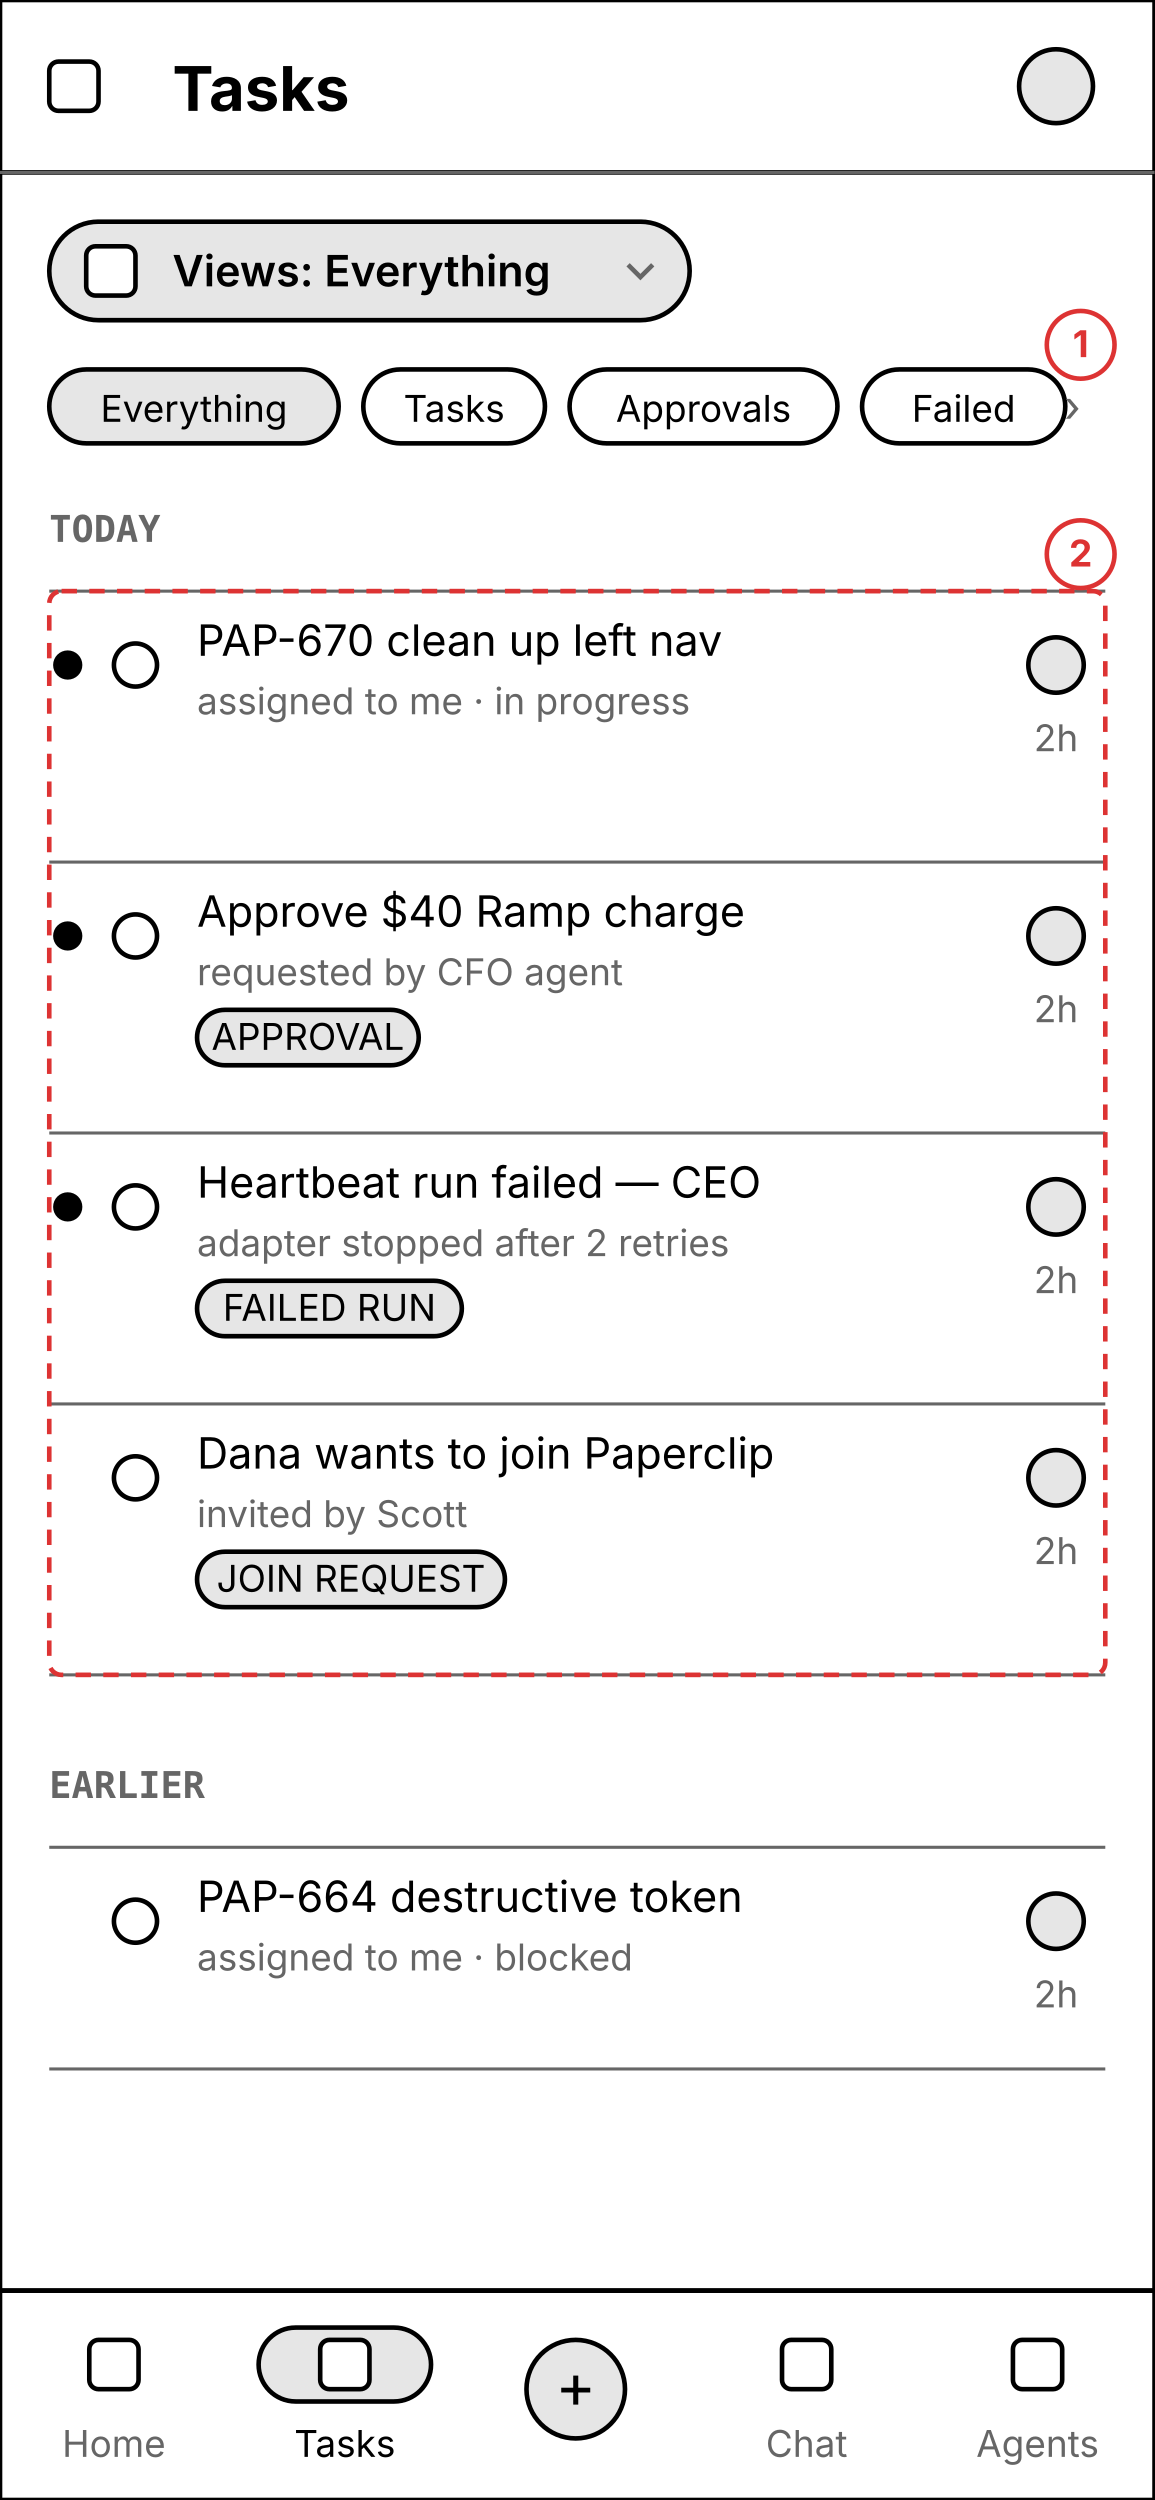
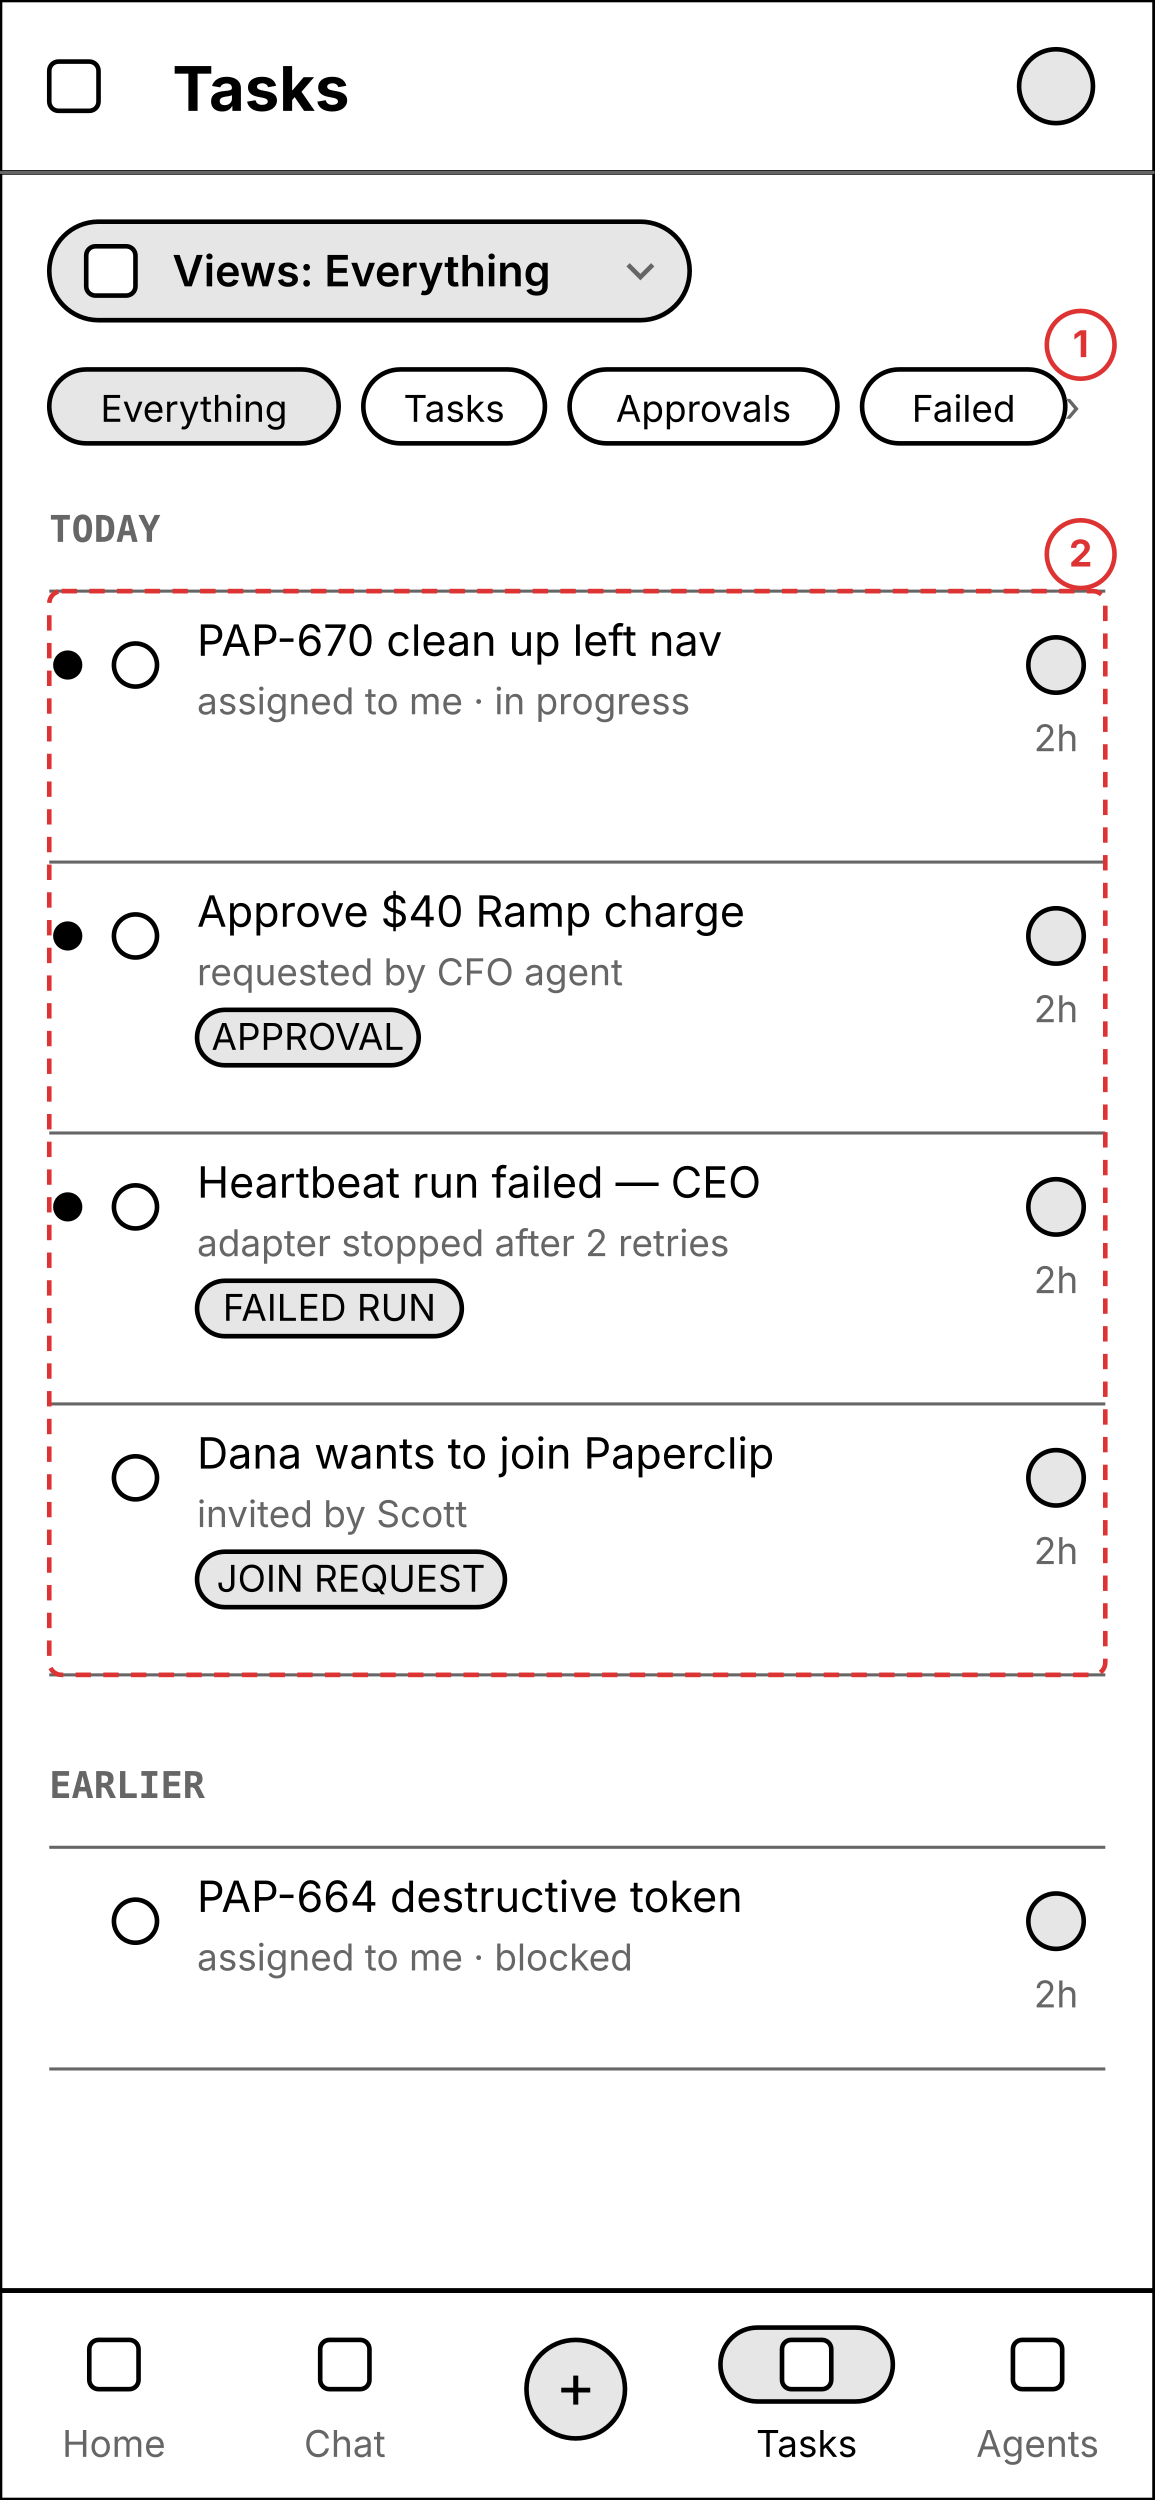
<svg xmlns="http://www.w3.org/2000/svg" width="375" height="812" viewBox="0 0 375 812" font-family="-apple-system, system-ui, sans-serif" fill="#fff" stroke="#000" stroke-width="1.5">
  <rect x="0" y="0" width="375" height="812" />
  <rect x="0" y="0" width="375" height="56" rx="0" fill="#fff" stroke="#000" stroke-width="1.5" />
  <rect x="16" y="20" width="16" height="16" rx="3" fill="#fff" stroke="#000" stroke-width="1.5" />
  <text x="56" y="36" font-size="20" text-anchor="start" stroke="none" fill="#000" font-weight="bold">Tasks</text>
  <circle cx="343" cy="28" r="12" fill="#e6e6e6" stroke="#000" stroke-width="1.5" />
  <line x1="0" y1="56" x2="375" y2="56" stroke="#666" stroke-width="1" />
  <rect x="16" y="72" width="208" height="32" rx="16" fill="#e6e6e6" stroke="#000" stroke-width="1.5" />
  <rect x="28" y="80" width="16" height="16" rx="3" fill="#fff" stroke="#000" stroke-width="1.5" />
  <text x="56" y="93" font-size="14" text-anchor="start" stroke="none" fill="#000" font-weight="600">Views: Everything</text>
  <path d="M204,86 l4,4 l4,-4" fill="none" stroke="#666" stroke-width="1.5" />
  <rect x="16" y="120" width="94" height="24" rx="12" fill="#e6e6e6" stroke="#000" stroke-width="1.5" />
  <text x="63.0" y="137" font-size="12" text-anchor="middle" stroke="none" fill="#000">Everything</text>
  <rect x="118" y="120" width="59" height="24" rx="12" fill="#fff" stroke="#000" stroke-width="1.5" />
  <text x="147.5" y="137" font-size="12" text-anchor="middle" stroke="none" fill="#000">Tasks</text>
  <rect x="185" y="120" width="87" height="24" rx="12" fill="#fff" stroke="#000" stroke-width="1.5" />
  <text x="228.5" y="137" font-size="12" text-anchor="middle" stroke="none" fill="#000">Approvals</text>
  <rect x="280" y="120" width="66" height="24" rx="12" fill="#fff" stroke="#000" stroke-width="1.5" />
  <text x="313.0" y="137" font-size="12" text-anchor="middle" stroke="none" fill="#000">Failed</text>
  <text x="351" y="137" font-size="14" text-anchor="end" stroke="none" fill="#666">›</text>
  <text x="16" y="176" font-size="12" text-anchor="start" stroke="none" fill="#666" font-weight="600" font-family="ui-monospace, SFMono-Regular, monospace">TODAY</text>
  <line x1="16" y1="192" x2="359" y2="192" stroke="#666" stroke-width="1" />
  <circle cx="22" cy="216" r="4" fill="#000" stroke="#000" stroke-width="1.5" />
  <circle cx="44" cy="216" r="7" fill="#fff" stroke="#000" stroke-width="1.5" />
  <text x="64" y="213" font-size="14" text-anchor="start" stroke="none" fill="#000">PAP-670 clean up left nav</text>
  <text x="64" y="232" font-size="12" text-anchor="start" stroke="none" fill="#666">assigned to me · in progress</text>
  <circle cx="343" cy="216" r="9" fill="#e6e6e6" stroke="#000" stroke-width="1.5" />
  <text x="343" y="244" font-size="12" text-anchor="middle" stroke="none" fill="#666">2h</text>
  <line x1="16" y1="280" x2="359" y2="280" stroke="#666" stroke-width="1" />
  <circle cx="22" cy="304" r="4" fill="#000" stroke="#000" stroke-width="1.5" />
  <circle cx="44" cy="304" r="7" fill="#fff" stroke="#000" stroke-width="1.5" />
  <text x="64" y="301" font-size="14" text-anchor="start" stroke="none" fill="#000">Approve $40 Ramp charge</text>
  <text x="64" y="320" font-size="12" text-anchor="start" stroke="none" fill="#666">requested by CFO agent</text>
  <rect x="64" y="328" width="72" height="18" rx="9" fill="#e6e6e6" stroke="#000" stroke-width="1.5" />
  <text x="100.0" y="341" font-size="12" text-anchor="middle" stroke="none" fill="#000">APPROVAL</text>
  <circle cx="343" cy="304" r="9" fill="#e6e6e6" stroke="#000" stroke-width="1.5" />
  <text x="343" y="332" font-size="12" text-anchor="middle" stroke="none" fill="#666">2h</text>
  <line x1="16" y1="368" x2="359" y2="368" stroke="#666" stroke-width="1" />
  <circle cx="22" cy="392" r="4" fill="#000" stroke="#000" stroke-width="1.5" />
  <circle cx="44" cy="392" r="7" fill="#fff" stroke="#000" stroke-width="1.5" />
  <text x="64" y="389" font-size="14" text-anchor="start" stroke="none" fill="#000">Heartbeat run failed — CEO</text>
  <text x="64" y="408" font-size="12" text-anchor="start" stroke="none" fill="#666">adapter stopped after 2 retries</text>
  <rect x="64" y="416" width="86" height="18" rx="9" fill="#e6e6e6" stroke="#000" stroke-width="1.5" />
  <text x="107.0" y="429" font-size="12" text-anchor="middle" stroke="none" fill="#000">FAILED RUN</text>
  <circle cx="343" cy="392" r="9" fill="#e6e6e6" stroke="#000" stroke-width="1.5" />
  <text x="343" y="420" font-size="12" text-anchor="middle" stroke="none" fill="#666">2h</text>
  <line x1="16" y1="456" x2="359" y2="456" stroke="#666" stroke-width="1" />
  <circle cx="44" cy="480" r="7" fill="#fff" stroke="#000" stroke-width="1.5" />
  <text x="64" y="477" font-size="14" text-anchor="start" stroke="none" fill="#000">Dana wants to join Paperclip</text>
  <text x="64" y="496" font-size="12" text-anchor="start" stroke="none" fill="#666">invited by Scott</text>
  <rect x="64" y="504" width="100" height="18" rx="9" fill="#e6e6e6" stroke="#000" stroke-width="1.5" />
  <text x="114.0" y="517" font-size="12" text-anchor="middle" stroke="none" fill="#000">JOIN REQUEST</text>
  <circle cx="343" cy="480" r="9" fill="#e6e6e6" stroke="#000" stroke-width="1.5" />
  <text x="343" y="508" font-size="12" text-anchor="middle" stroke="none" fill="#666">2h</text>
  <line x1="16" y1="544" x2="359" y2="544" stroke="#666" stroke-width="1" />
  <text x="16" y="584" font-size="12" text-anchor="start" stroke="none" fill="#666" font-weight="600" font-family="ui-monospace, SFMono-Regular, monospace">EARLIER</text>
  <line x1="16" y1="600" x2="359" y2="600" stroke="#666" stroke-width="1" />
  <circle cx="44" cy="624" r="7" fill="#fff" stroke="#000" stroke-width="1.5" />
  <text x="64" y="621" font-size="14" text-anchor="start" stroke="none" fill="#000">PAP-664 destructive token</text>
  <text x="64" y="640" font-size="12" text-anchor="start" stroke="none" fill="#666">assigned to me · blocked</text>
  <circle cx="343" cy="624" r="9" fill="#e6e6e6" stroke="#000" stroke-width="1.5" />
  <text x="343" y="652" font-size="12" text-anchor="middle" stroke="none" fill="#666">2h</text>
  <line x1="16" y1="672" x2="359" y2="672" stroke="#666" stroke-width="1" />
  <rect x="0" y="744" width="375" height="68" rx="0" fill="#fff" stroke="#000" stroke-width="1.5" />
  <line x1="0" y1="744" x2="375" y2="744" stroke="#000" stroke-width="1.5" />
  <rect x="29" y="760" width="16" height="16" rx="3" fill="#fff" stroke="#000" stroke-width="1.5" />
  <text x="37" y="798" font-size="12" text-anchor="middle" stroke="none" fill="#666">Home</text>
-   <rect x="84" y="756" width="56" height="24" rx="12" fill="#e6e6e6" stroke="#000" stroke-width="1.5" />
  <rect x="104" y="760" width="16" height="16" rx="3" fill="#fff" stroke="#000" stroke-width="1.5" />
-   <text x="112" y="798" font-size="12" text-anchor="middle" stroke="none" fill="#000">Tasks</text>
+   <text x="112" y="798" font-size="12" text-anchor="middle" stroke="none" fill="#666">Chat</text>
  <circle cx="187" cy="776" r="16" fill="#e6e6e6" stroke="#000" stroke-width="1.5" />
  <text x="187" y="782" font-size="20" text-anchor="middle" stroke="none" fill="#000">+</text>
+   <rect x="234" y="756" width="56" height="24" rx="12" fill="#e6e6e6" stroke="#000" stroke-width="1.5" />
  <rect x="254" y="760" width="16" height="16" rx="3" fill="#fff" stroke="#000" stroke-width="1.5" />
-   <text x="262" y="798" font-size="12" text-anchor="middle" stroke="none" fill="#666">Chat</text>
+   <text x="262" y="798" font-size="12" text-anchor="middle" stroke="none" fill="#000">Tasks</text>
  <rect x="329" y="760" width="16" height="16" rx="3" fill="#fff" stroke="#000" stroke-width="1.5" />
  <text x="337" y="798" font-size="12" text-anchor="middle" stroke="none" fill="#666">Agents</text>
  <rect x="16" y="192" width="343" height="352" rx="4" fill="none" stroke="#d33" stroke-width="1.5" stroke-dasharray="5 4" />
  <circle cx="351" cy="112" r="11" fill="#fff" stroke="#d33" stroke-width="1.5" />
  <text x="351" y="116" font-size="12" text-anchor="middle" stroke="none" fill="#d33" font-weight="bold">1</text>
  <circle cx="351" cy="180" r="11" fill="#fff" stroke="#d33" stroke-width="1.5" />
  <text x="351" y="184" font-size="12" text-anchor="middle" stroke="none" fill="#d33" font-weight="bold">2</text>
</svg>
